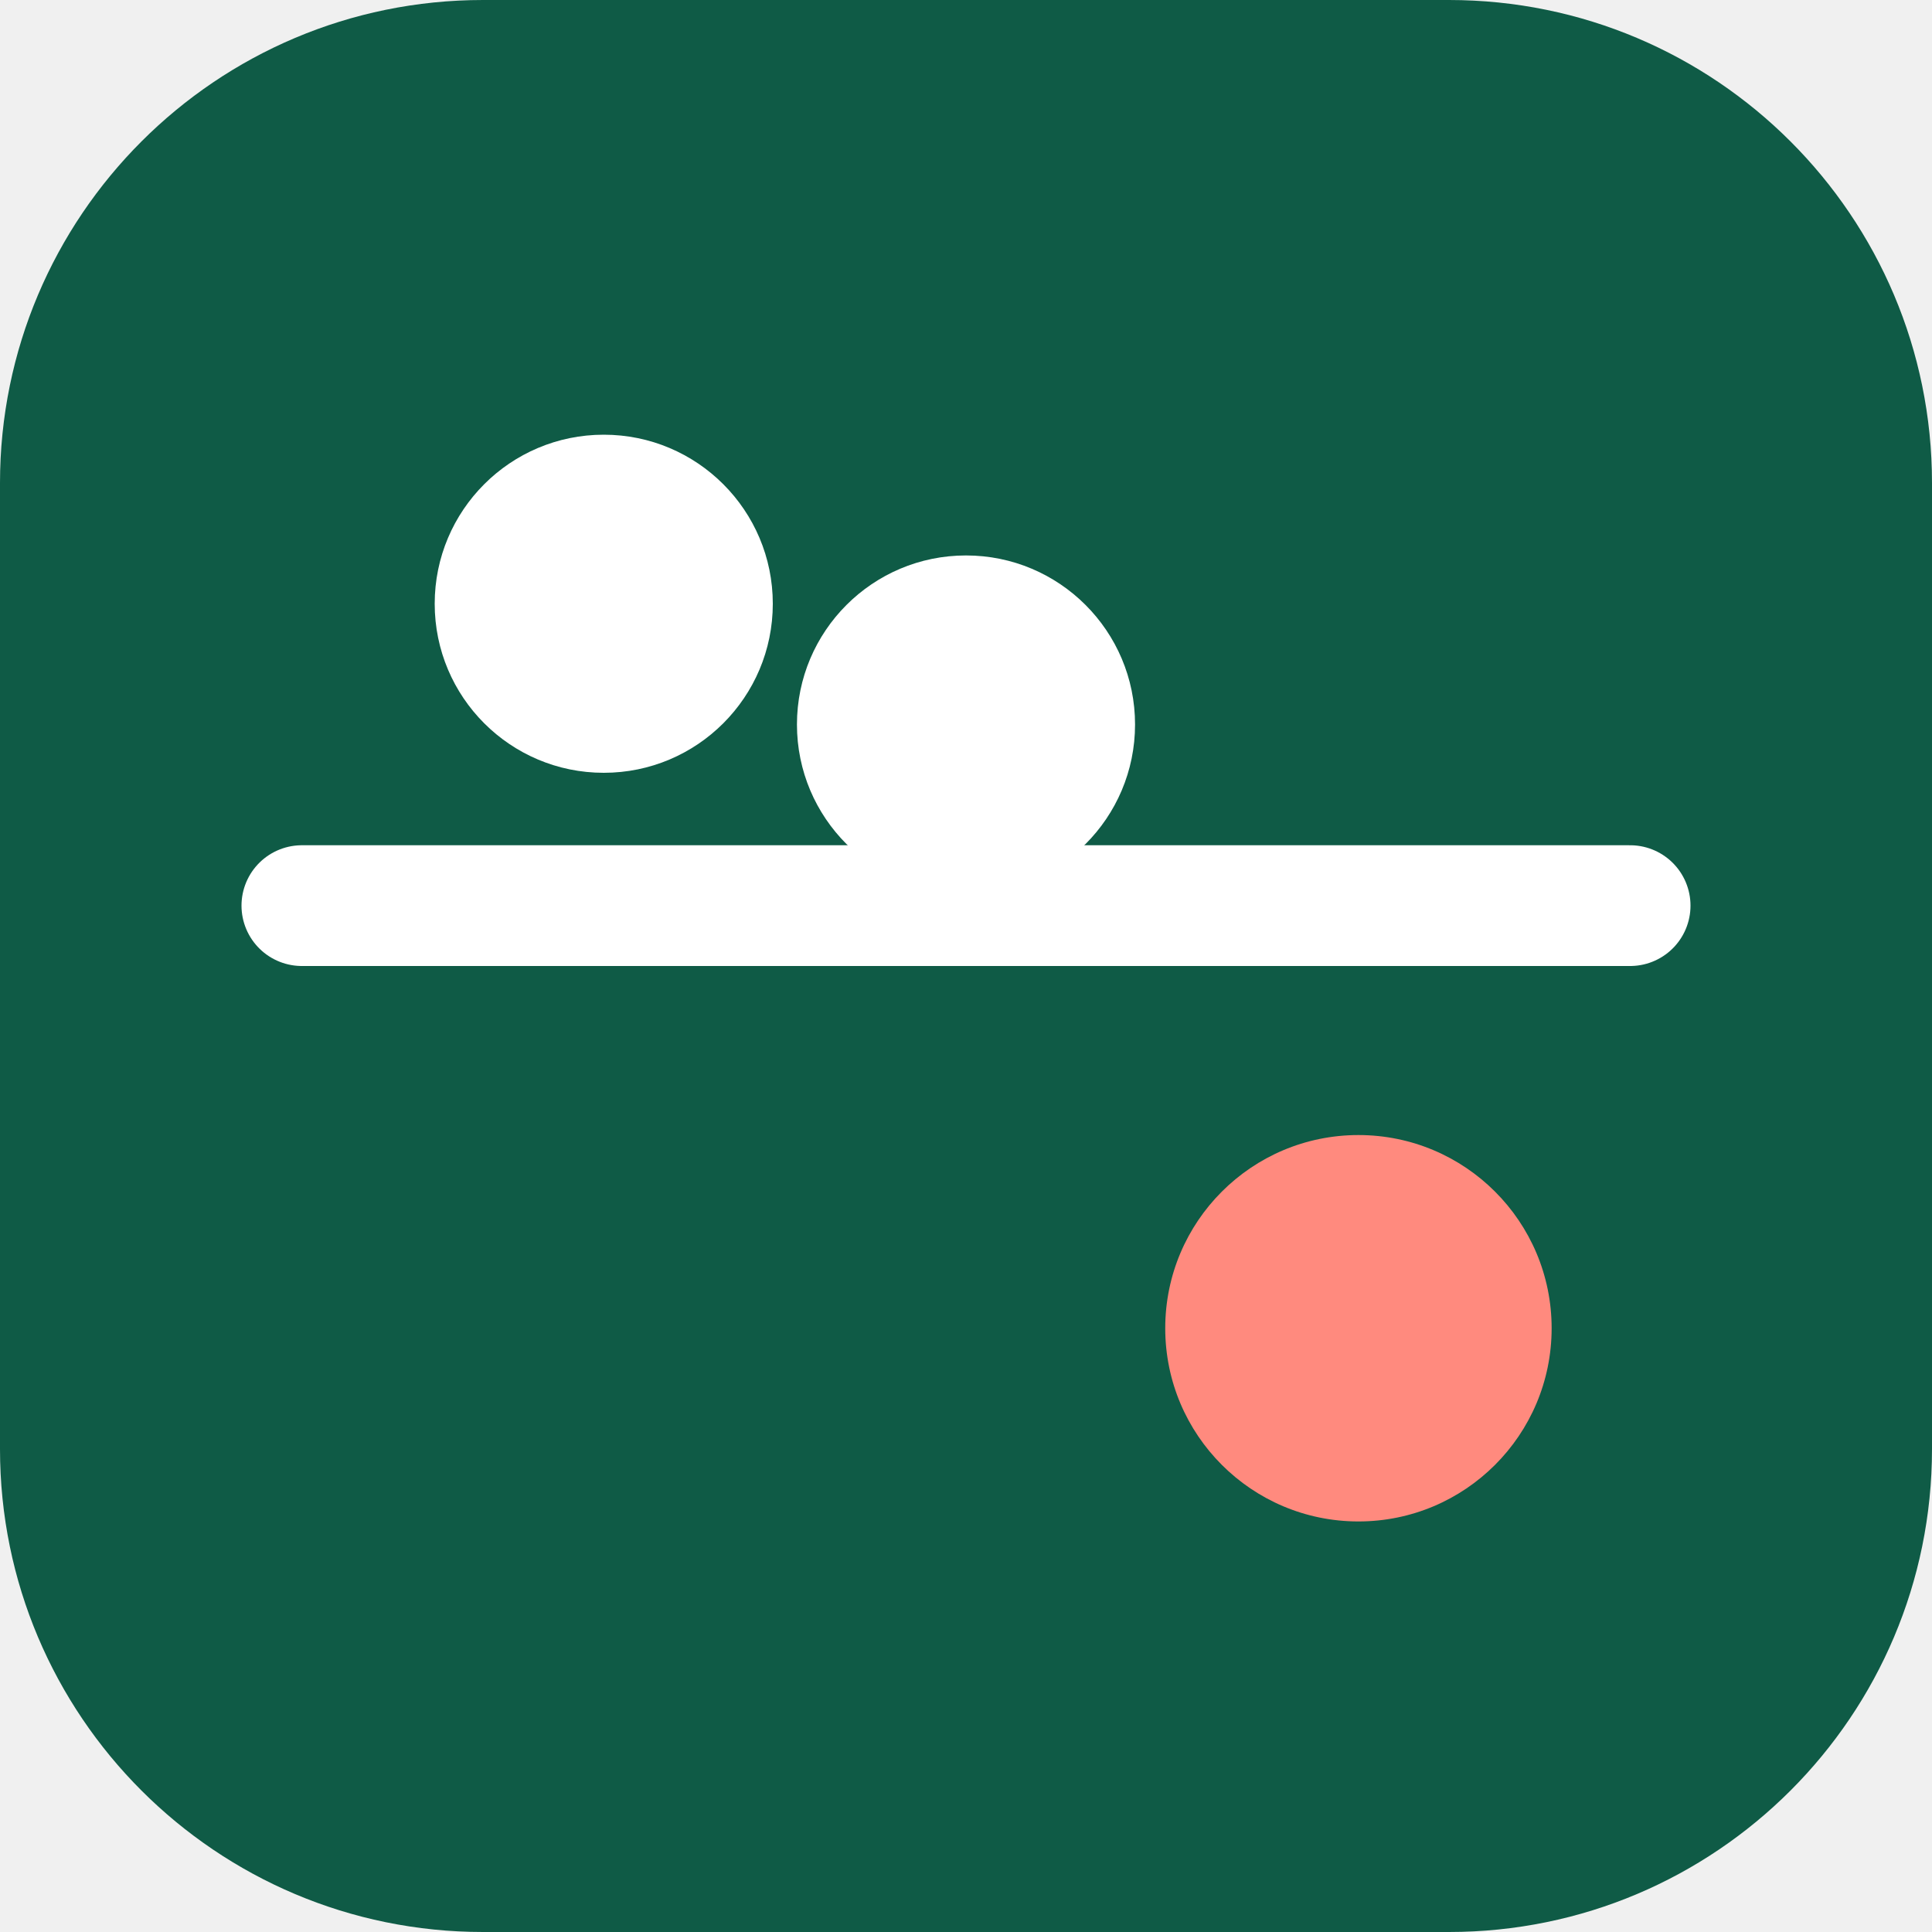
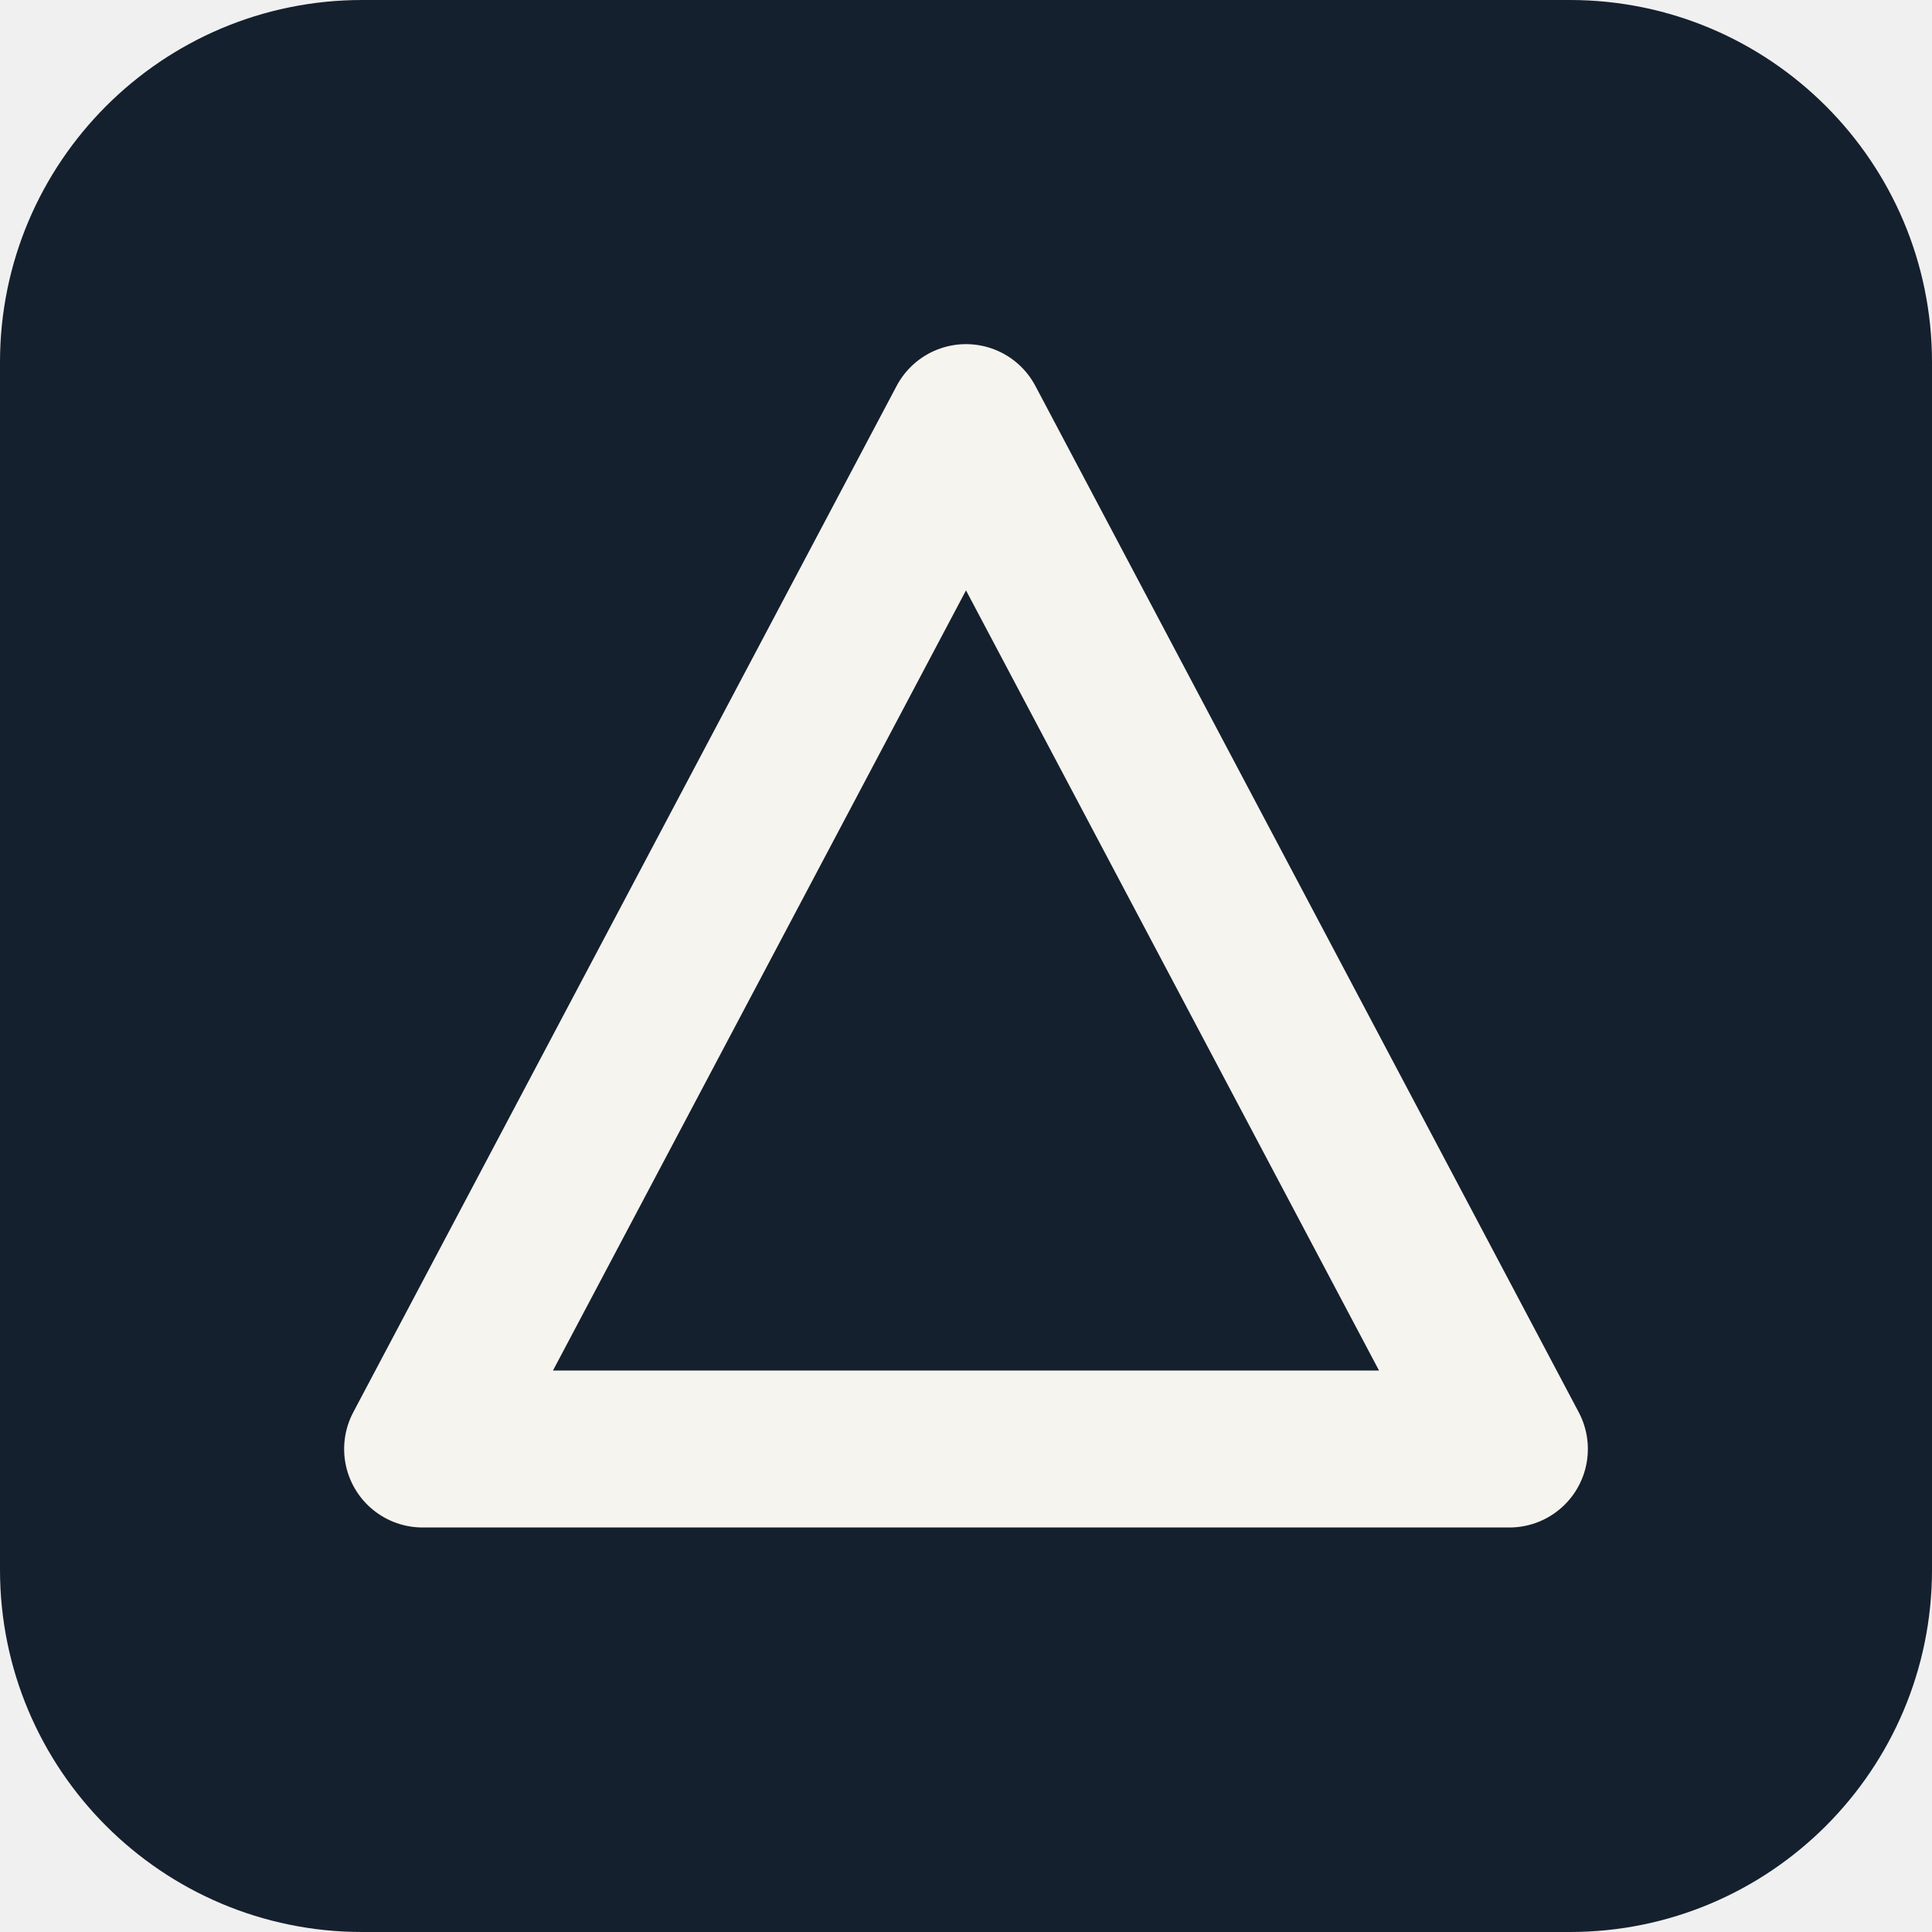
<svg xmlns="http://www.w3.org/2000/svg" viewBox="0 0 32 32">
-   <rect width="32" height="32" rx="8" fill="#0F5B46" />
-   <line x1="5" y1="15" x2="27" y2="15" stroke="#FFFFFF" stroke-width="2" stroke-linecap="round" />
-   <circle cx="10" cy="10" r="2.8" fill="#FFFFFF" />
-   <circle cx="16" cy="12" r="2.8" fill="#FFFFFF" />
-   <circle cx="22.5" cy="22" r="3.2" fill="#FF8A7E" />
+   <rect width="32" height="32" rx="6" fill="#14202E" />
+   <path d="M16 7 25 24H7Z" fill="none" stroke="#F6F4EE" stroke-width="2.6" stroke-linejoin="round" />
</svg>
